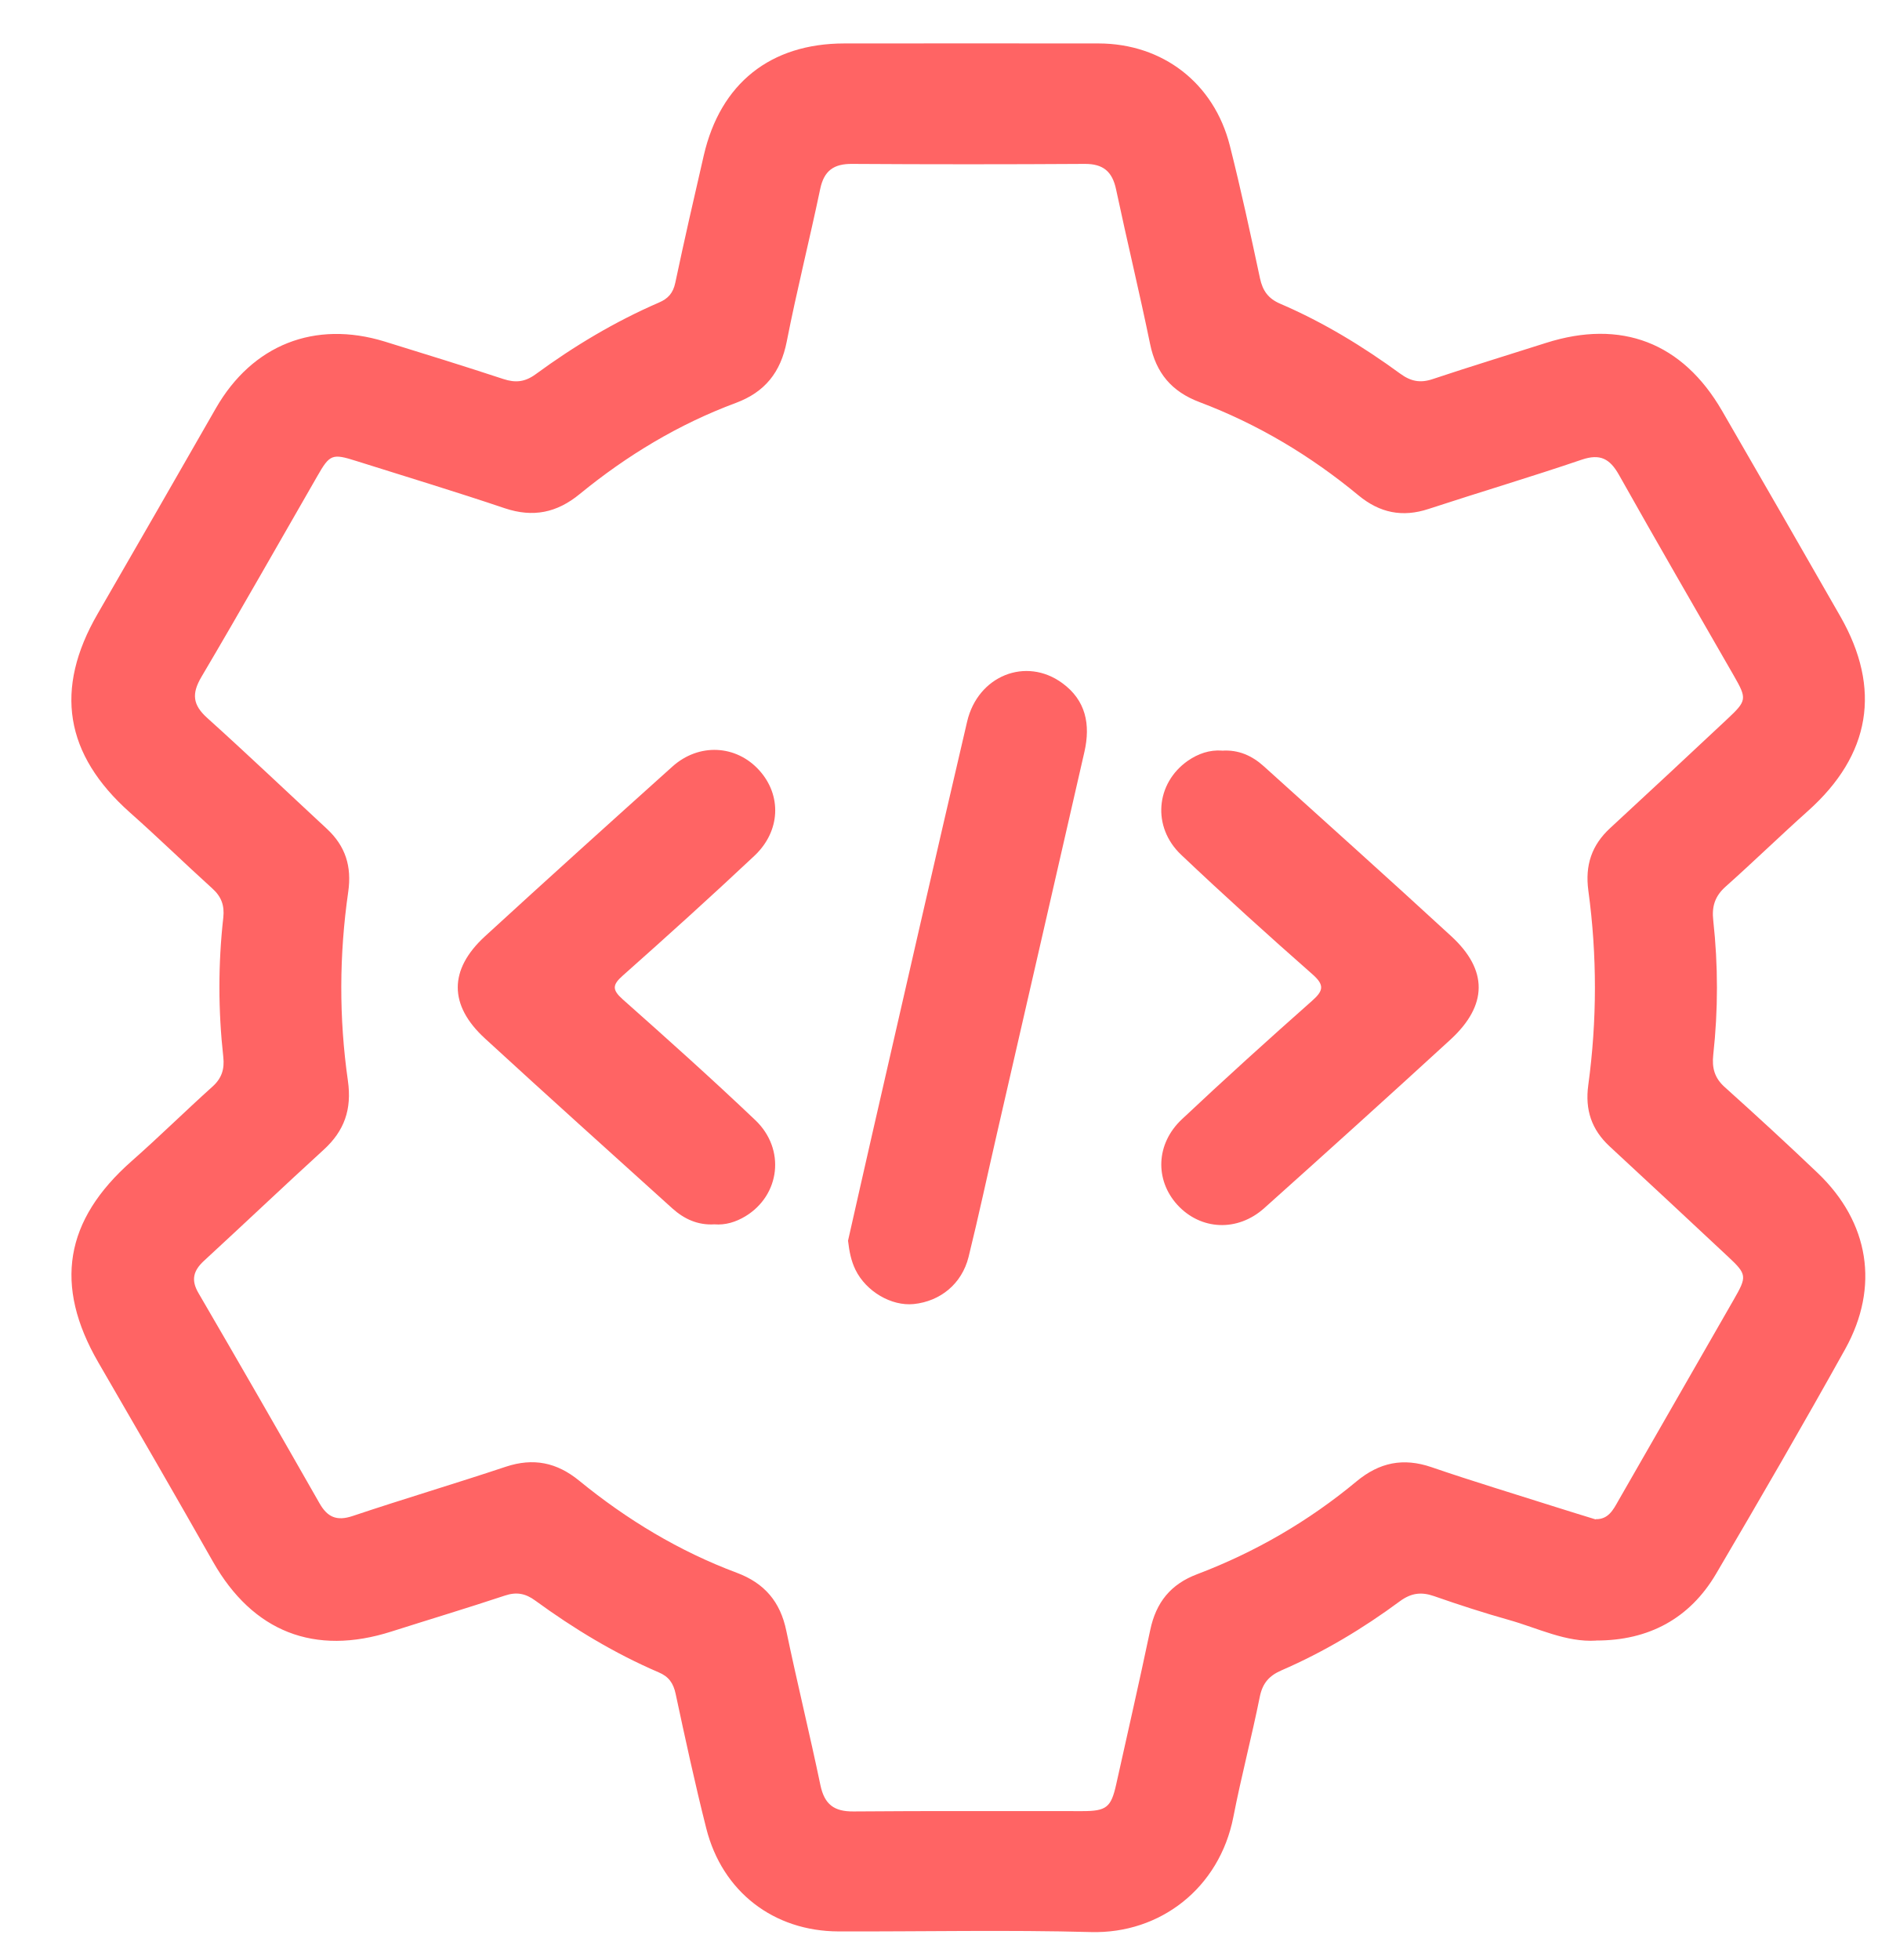
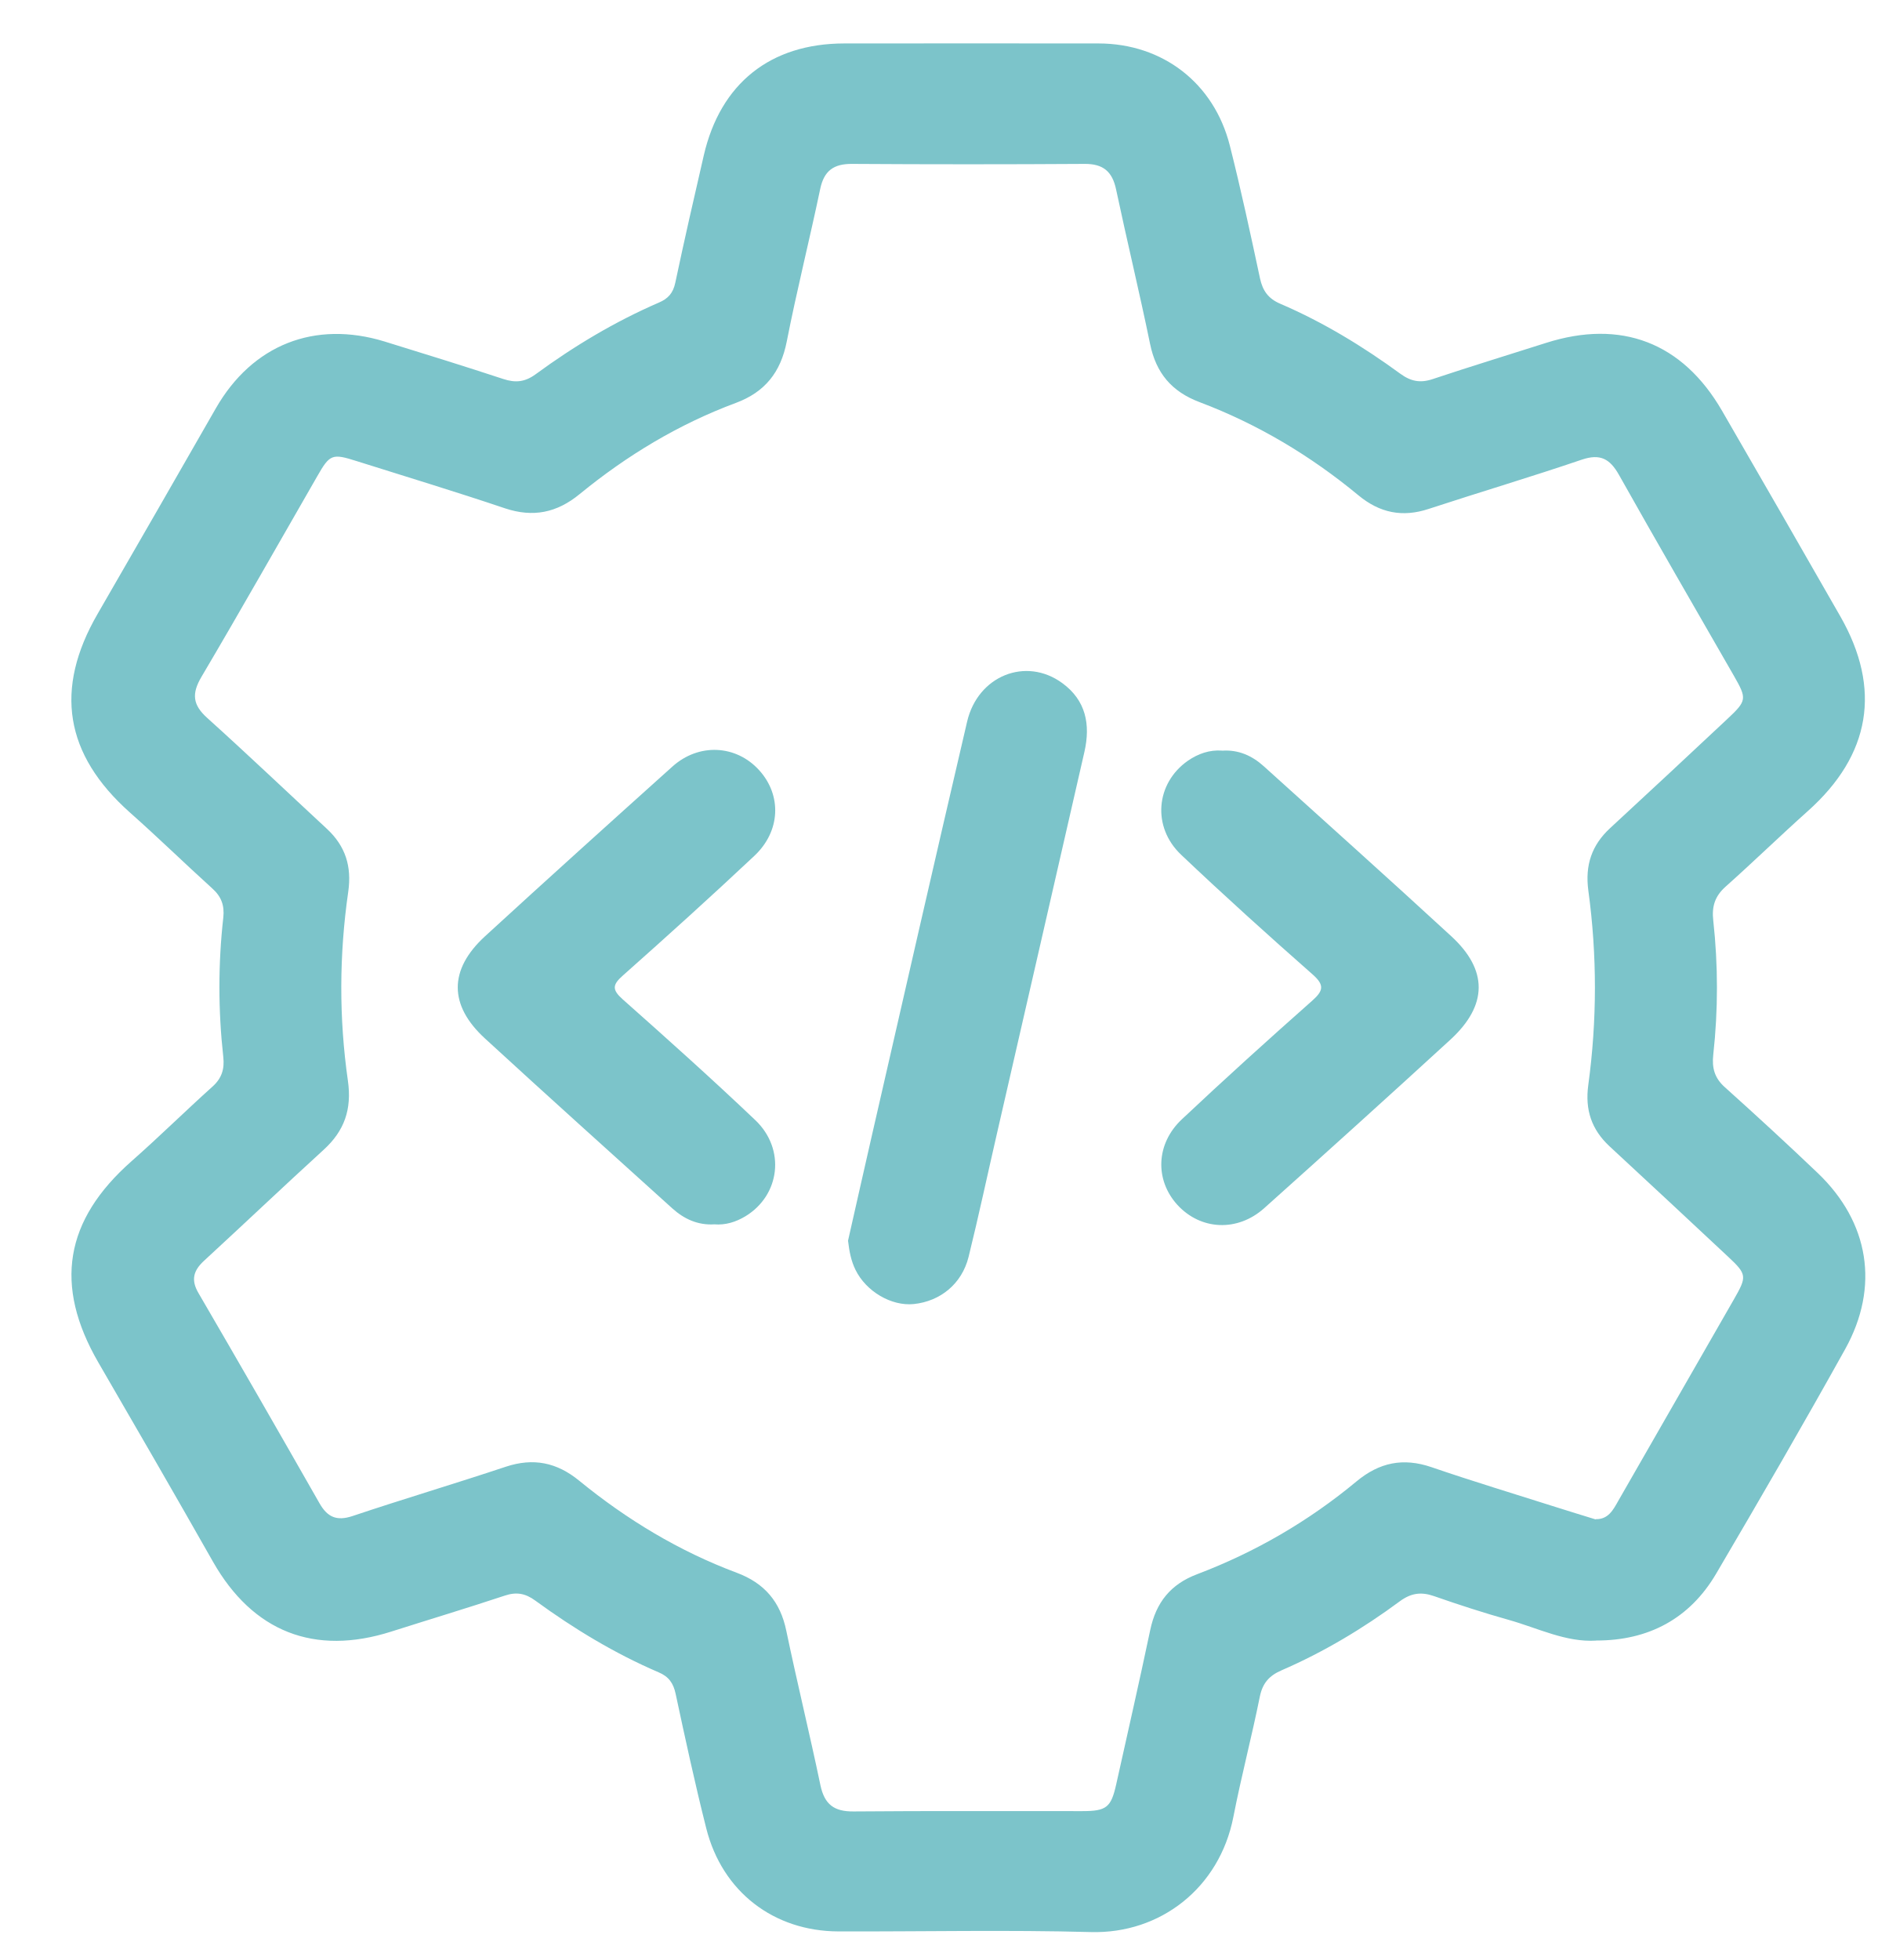
<svg xmlns="http://www.w3.org/2000/svg" width="23" height="24" viewBox="0 0 23 24" fill="none">
-   <path d="M19.55 20.089C19.18 20.112 18.839 19.937 18.481 19.836C18.172 19.749 17.866 19.65 17.563 19.544C17.407 19.49 17.284 19.506 17.147 19.606C16.694 19.941 16.213 20.229 15.696 20.453C15.544 20.519 15.464 20.61 15.43 20.776C15.331 21.268 15.202 21.756 15.106 22.249C14.936 23.118 14.211 23.68 13.364 23.658C12.334 23.63 11.302 23.653 10.27 23.65C9.475 23.648 8.845 23.163 8.65 22.387C8.512 21.841 8.393 21.291 8.275 20.74C8.247 20.609 8.19 20.529 8.066 20.477C7.528 20.246 7.029 19.944 6.556 19.599C6.436 19.511 6.326 19.49 6.183 19.538C5.722 19.691 5.256 19.831 4.794 19.978C3.851 20.279 3.096 19.981 2.608 19.122C2.145 18.306 1.676 17.495 1.205 16.684C0.657 15.738 0.791 14.941 1.613 14.217C1.95 13.92 2.27 13.604 2.604 13.304C2.716 13.203 2.751 13.09 2.735 12.944C2.672 12.374 2.671 11.804 2.735 11.235C2.751 11.087 2.711 10.978 2.599 10.878C2.26 10.571 1.933 10.252 1.591 9.949C0.793 9.239 0.661 8.44 1.196 7.516C1.681 6.678 2.163 5.838 2.644 4.999C3.09 4.222 3.854 3.919 4.711 4.182C5.197 4.332 5.682 4.482 6.165 4.641C6.314 4.69 6.43 4.678 6.56 4.583C7.032 4.237 7.532 3.938 8.07 3.705C8.183 3.657 8.244 3.589 8.271 3.462C8.381 2.941 8.5 2.422 8.62 1.902C8.824 1.02 9.437 0.533 10.34 0.532C11.379 0.532 12.418 0.53 13.457 0.532C14.241 0.534 14.869 1.017 15.063 1.783C15.199 2.321 15.316 2.864 15.432 3.407C15.465 3.561 15.534 3.657 15.682 3.72C16.206 3.945 16.692 4.241 17.152 4.577C17.28 4.67 17.395 4.693 17.547 4.642C18.008 4.488 18.472 4.347 18.935 4.199C19.855 3.906 20.607 4.193 21.092 5.031C21.577 5.868 22.059 6.707 22.54 7.547C23.048 8.435 22.911 9.244 22.145 9.929C21.805 10.233 21.477 10.552 21.136 10.856C21.004 10.973 20.964 11.1 20.984 11.273C21.044 11.82 21.044 12.368 20.984 12.914C20.966 13.076 20.999 13.2 21.126 13.313C21.51 13.658 21.891 14.008 22.265 14.365C22.893 14.966 23.024 15.755 22.6 16.519C22.086 17.443 21.555 18.358 21.019 19.27C20.696 19.819 20.193 20.089 19.551 20.088L19.55 20.089ZM19.546 18.602C19.698 18.605 19.758 18.489 19.821 18.377C20.291 17.557 20.762 16.737 21.233 15.917C21.399 15.628 21.399 15.606 21.16 15.383C20.679 14.932 20.196 14.484 19.713 14.036C19.493 13.831 19.412 13.59 19.453 13.287C19.561 12.495 19.562 11.699 19.454 10.906C19.412 10.594 19.495 10.348 19.722 10.139C20.201 9.697 20.677 9.253 21.153 8.807C21.397 8.579 21.398 8.557 21.236 8.274C20.765 7.454 20.291 6.637 19.828 5.813C19.717 5.617 19.599 5.553 19.375 5.628C18.752 5.84 18.122 6.027 17.497 6.232C17.176 6.338 16.898 6.28 16.639 6.066C16.052 5.58 15.404 5.193 14.692 4.924C14.35 4.795 14.159 4.568 14.086 4.211C13.956 3.579 13.804 2.952 13.67 2.321C13.624 2.1 13.511 2.005 13.284 2.007C12.335 2.013 11.386 2.013 10.437 2.007C10.214 2.005 10.093 2.088 10.046 2.313C9.915 2.938 9.759 3.556 9.636 4.182C9.562 4.559 9.369 4.801 9.012 4.934C8.312 5.194 7.678 5.577 7.101 6.049C6.82 6.28 6.529 6.339 6.184 6.224C5.582 6.021 4.973 5.837 4.368 5.646C4.069 5.551 4.04 5.561 3.886 5.831C3.414 6.65 2.949 7.473 2.468 8.287C2.345 8.495 2.36 8.631 2.538 8.791C3.033 9.237 3.516 9.697 4.005 10.15C4.231 10.361 4.31 10.608 4.265 10.921C4.154 11.691 4.151 12.465 4.261 13.233C4.311 13.584 4.218 13.847 3.965 14.078C3.472 14.528 2.989 14.987 2.499 15.438C2.37 15.557 2.336 15.671 2.43 15.832C2.929 16.688 3.422 17.546 3.913 18.407C4.01 18.578 4.124 18.628 4.317 18.564C4.94 18.355 5.571 18.168 6.195 17.96C6.533 17.848 6.82 17.907 7.094 18.131C7.678 18.608 8.317 18.994 9.023 19.258C9.363 19.385 9.558 19.613 9.631 19.971C9.763 20.603 9.917 21.23 10.049 21.862C10.099 22.096 10.217 22.183 10.453 22.181C11.388 22.173 12.322 22.178 13.255 22.177C13.552 22.177 13.608 22.132 13.671 21.85C13.811 21.221 13.955 20.591 14.088 19.959C14.159 19.622 14.337 19.398 14.665 19.275C15.376 19.005 16.029 18.626 16.615 18.139C16.895 17.907 17.186 17.847 17.532 17.965C18.033 18.137 18.541 18.29 19.047 18.451C19.21 18.503 19.375 18.553 19.543 18.605L19.546 18.602Z" fill="#FF6464" />
-   <path d="M10.386 15.195C10.484 14.764 10.58 14.334 10.679 13.903C11.066 12.214 11.451 10.524 11.845 8.837C11.976 8.274 12.565 8.039 13.01 8.364C13.3 8.575 13.358 8.871 13.282 9.206C12.925 10.764 12.569 12.321 12.211 13.878C12.095 14.382 11.987 14.889 11.863 15.391C11.781 15.72 11.518 15.934 11.192 15.968C10.918 15.996 10.608 15.814 10.478 15.549C10.424 15.439 10.402 15.323 10.387 15.195H10.386Z" fill="#FF6464" />
-   <path d="M14.968 9.192C15.168 9.178 15.335 9.253 15.479 9.383C16.245 10.075 17.015 10.764 17.774 11.463C18.226 11.878 18.223 12.309 17.765 12.73C17.009 13.423 16.248 14.11 15.485 14.793C15.156 15.088 14.705 15.064 14.42 14.753C14.143 14.448 14.156 14.005 14.476 13.705C14.999 13.213 15.532 12.731 16.07 12.255C16.209 12.132 16.225 12.063 16.077 11.932C15.532 11.452 14.993 10.966 14.467 10.467C14.107 10.127 14.155 9.591 14.548 9.316C14.674 9.229 14.813 9.18 14.968 9.191V9.192Z" fill="#FF6464" />
-   <path d="M8.749 14.992C8.548 15.004 8.381 14.928 8.236 14.798C7.47 14.106 6.702 13.416 5.941 12.717C5.496 12.31 5.495 11.874 5.939 11.466C6.7 10.768 7.467 10.077 8.235 9.387C8.56 9.095 9.017 9.12 9.299 9.432C9.576 9.738 9.562 10.177 9.239 10.48C8.71 10.977 8.171 11.464 7.629 11.945C7.501 12.058 7.494 12.118 7.626 12.236C8.175 12.723 8.721 13.212 9.252 13.717C9.624 14.072 9.555 14.635 9.13 14.893C9.012 14.964 8.886 15.003 8.749 14.992Z" fill="#FF6464" />
+   <path d="M19.55 20.089C19.18 20.112 18.839 19.937 18.481 19.836C18.172 19.749 17.866 19.65 17.563 19.544C17.407 19.49 17.284 19.506 17.147 19.606C16.694 19.941 16.213 20.229 15.696 20.453C15.544 20.519 15.464 20.61 15.43 20.776C15.331 21.268 15.202 21.756 15.106 22.249C14.936 23.118 14.211 23.68 13.364 23.658C12.334 23.63 11.302 23.653 10.27 23.65C9.475 23.648 8.845 23.163 8.65 22.387C8.512 21.841 8.393 21.291 8.275 20.74C8.247 20.609 8.19 20.529 8.066 20.477C7.528 20.246 7.029 19.944 6.556 19.599C6.436 19.511 6.326 19.49 6.183 19.538C5.722 19.691 5.256 19.831 4.794 19.978C3.851 20.279 3.096 19.981 2.608 19.122C2.145 18.306 1.676 17.495 1.205 16.684C0.657 15.738 0.791 14.941 1.613 14.217C1.95 13.92 2.27 13.604 2.604 13.304C2.716 13.203 2.751 13.09 2.735 12.944C2.672 12.374 2.671 11.804 2.735 11.235C2.751 11.087 2.711 10.978 2.599 10.878C2.26 10.571 1.933 10.252 1.591 9.949C0.793 9.239 0.661 8.44 1.196 7.516C1.681 6.678 2.163 5.838 2.644 4.999C3.09 4.222 3.854 3.919 4.711 4.182C5.197 4.332 5.682 4.482 6.165 4.641C6.314 4.69 6.43 4.678 6.56 4.583C7.032 4.237 7.532 3.938 8.07 3.705C8.183 3.657 8.244 3.589 8.271 3.462C8.381 2.941 8.5 2.422 8.62 1.902C8.824 1.02 9.437 0.533 10.34 0.532C11.379 0.532 12.418 0.53 13.457 0.532C14.241 0.534 14.869 1.017 15.063 1.783C15.199 2.321 15.316 2.864 15.432 3.407C15.465 3.561 15.534 3.657 15.682 3.72C16.206 3.945 16.692 4.241 17.152 4.577C17.28 4.67 17.395 4.693 17.547 4.642C18.008 4.488 18.472 4.347 18.935 4.199C19.855 3.906 20.607 4.193 21.092 5.031C21.577 5.868 22.059 6.707 22.54 7.547C23.048 8.435 22.911 9.244 22.145 9.929C21.805 10.233 21.477 10.552 21.136 10.856C21.004 10.973 20.964 11.1 20.984 11.273C21.044 11.82 21.044 12.368 20.984 12.914C20.966 13.076 20.999 13.2 21.126 13.313C21.51 13.658 21.891 14.008 22.265 14.365C22.893 14.966 23.024 15.755 22.6 16.519C22.086 17.443 21.555 18.358 21.019 19.27C20.696 19.819 20.193 20.089 19.551 20.088L19.55 20.089ZM19.546 18.602C19.698 18.605 19.758 18.489 19.821 18.377C20.291 17.557 20.762 16.737 21.233 15.917C21.399 15.628 21.399 15.606 21.16 15.383C20.679 14.932 20.196 14.484 19.713 14.036C19.493 13.831 19.412 13.59 19.453 13.287C19.561 12.495 19.562 11.699 19.454 10.906C19.412 10.594 19.495 10.348 19.722 10.139C20.201 9.697 20.677 9.253 21.153 8.807C21.397 8.579 21.398 8.557 21.236 8.274C20.765 7.454 20.291 6.637 19.828 5.813C19.717 5.617 19.599 5.553 19.375 5.628C18.752 5.84 18.122 6.027 17.497 6.232C17.176 6.338 16.898 6.28 16.639 6.066C16.052 5.58 15.404 5.193 14.692 4.924C14.35 4.795 14.159 4.568 14.086 4.211C13.956 3.579 13.804 2.952 13.67 2.321C13.624 2.1 13.511 2.005 13.284 2.007C12.335 2.013 11.386 2.013 10.437 2.007C10.214 2.005 10.093 2.088 10.046 2.313C9.915 2.938 9.759 3.556 9.636 4.182C9.562 4.559 9.369 4.801 9.012 4.934C8.312 5.194 7.678 5.577 7.101 6.049C6.82 6.28 6.529 6.339 6.184 6.224C5.582 6.021 4.973 5.837 4.368 5.646C4.069 5.551 4.04 5.561 3.886 5.831C3.414 6.65 2.949 7.473 2.468 8.287C2.345 8.495 2.36 8.631 2.538 8.791C3.033 9.237 3.516 9.697 4.005 10.15C4.231 10.361 4.31 10.608 4.265 10.921C4.154 11.691 4.151 12.465 4.261 13.233C4.311 13.584 4.218 13.847 3.965 14.078C3.472 14.528 2.989 14.987 2.499 15.438C2.37 15.557 2.336 15.671 2.43 15.832C2.929 16.688 3.422 17.546 3.913 18.407C4.01 18.578 4.124 18.628 4.317 18.564C4.94 18.355 5.571 18.168 6.195 17.96C6.533 17.848 6.82 17.907 7.094 18.131C7.678 18.608 8.317 18.994 9.023 19.258C9.363 19.385 9.558 19.613 9.631 19.971C9.763 20.603 9.917 21.23 10.049 21.862C10.099 22.096 10.217 22.183 10.453 22.181C11.388 22.173 12.322 22.178 13.255 22.177C13.552 22.177 13.608 22.132 13.671 21.85C13.811 21.221 13.955 20.591 14.088 19.959C14.159 19.622 14.337 19.398 14.665 19.275C15.376 19.005 16.029 18.626 16.615 18.139C16.895 17.907 17.186 17.847 17.532 17.965C18.033 18.137 18.541 18.29 19.047 18.451C19.21 18.503 19.375 18.553 19.543 18.605L19.546 18.602Z" fill="#7CC4CA" />
+   <path d="M10.386 15.195C10.484 14.764 10.58 14.334 10.679 13.903C11.066 12.214 11.451 10.524 11.845 8.837C11.976 8.274 12.565 8.039 13.01 8.364C13.3 8.575 13.358 8.871 13.282 9.206C12.925 10.764 12.569 12.321 12.211 13.878C12.095 14.382 11.987 14.889 11.863 15.391C11.781 15.72 11.518 15.934 11.192 15.968C10.918 15.996 10.608 15.814 10.478 15.549C10.424 15.439 10.402 15.323 10.387 15.195H10.386Z" fill="#7CC4CA" />
+   <path d="M14.968 9.192C15.168 9.178 15.335 9.253 15.479 9.383C16.245 10.075 17.015 10.764 17.774 11.463C18.226 11.878 18.223 12.309 17.765 12.73C17.009 13.423 16.248 14.11 15.485 14.793C15.156 15.088 14.705 15.064 14.42 14.753C14.143 14.448 14.156 14.005 14.476 13.705C14.999 13.213 15.532 12.731 16.07 12.255C16.209 12.132 16.225 12.063 16.077 11.932C15.532 11.452 14.993 10.966 14.467 10.467C14.107 10.127 14.155 9.591 14.548 9.316C14.674 9.229 14.813 9.18 14.968 9.191V9.192Z" fill="#7CC4CA" />
+   <path d="M8.749 14.992C8.548 15.004 8.381 14.928 8.236 14.798C7.47 14.106 6.702 13.416 5.941 12.717C5.496 12.31 5.495 11.874 5.939 11.466C6.7 10.768 7.467 10.077 8.235 9.387C8.56 9.095 9.017 9.12 9.299 9.432C9.576 9.738 9.562 10.177 9.239 10.48C8.71 10.977 8.171 11.464 7.629 11.945C7.501 12.058 7.494 12.118 7.626 12.236C8.175 12.723 8.721 13.212 9.252 13.717C9.624 14.072 9.555 14.635 9.13 14.893C9.012 14.964 8.886 15.003 8.749 14.992Z" fill="#7CC4CA" />
</svg>
